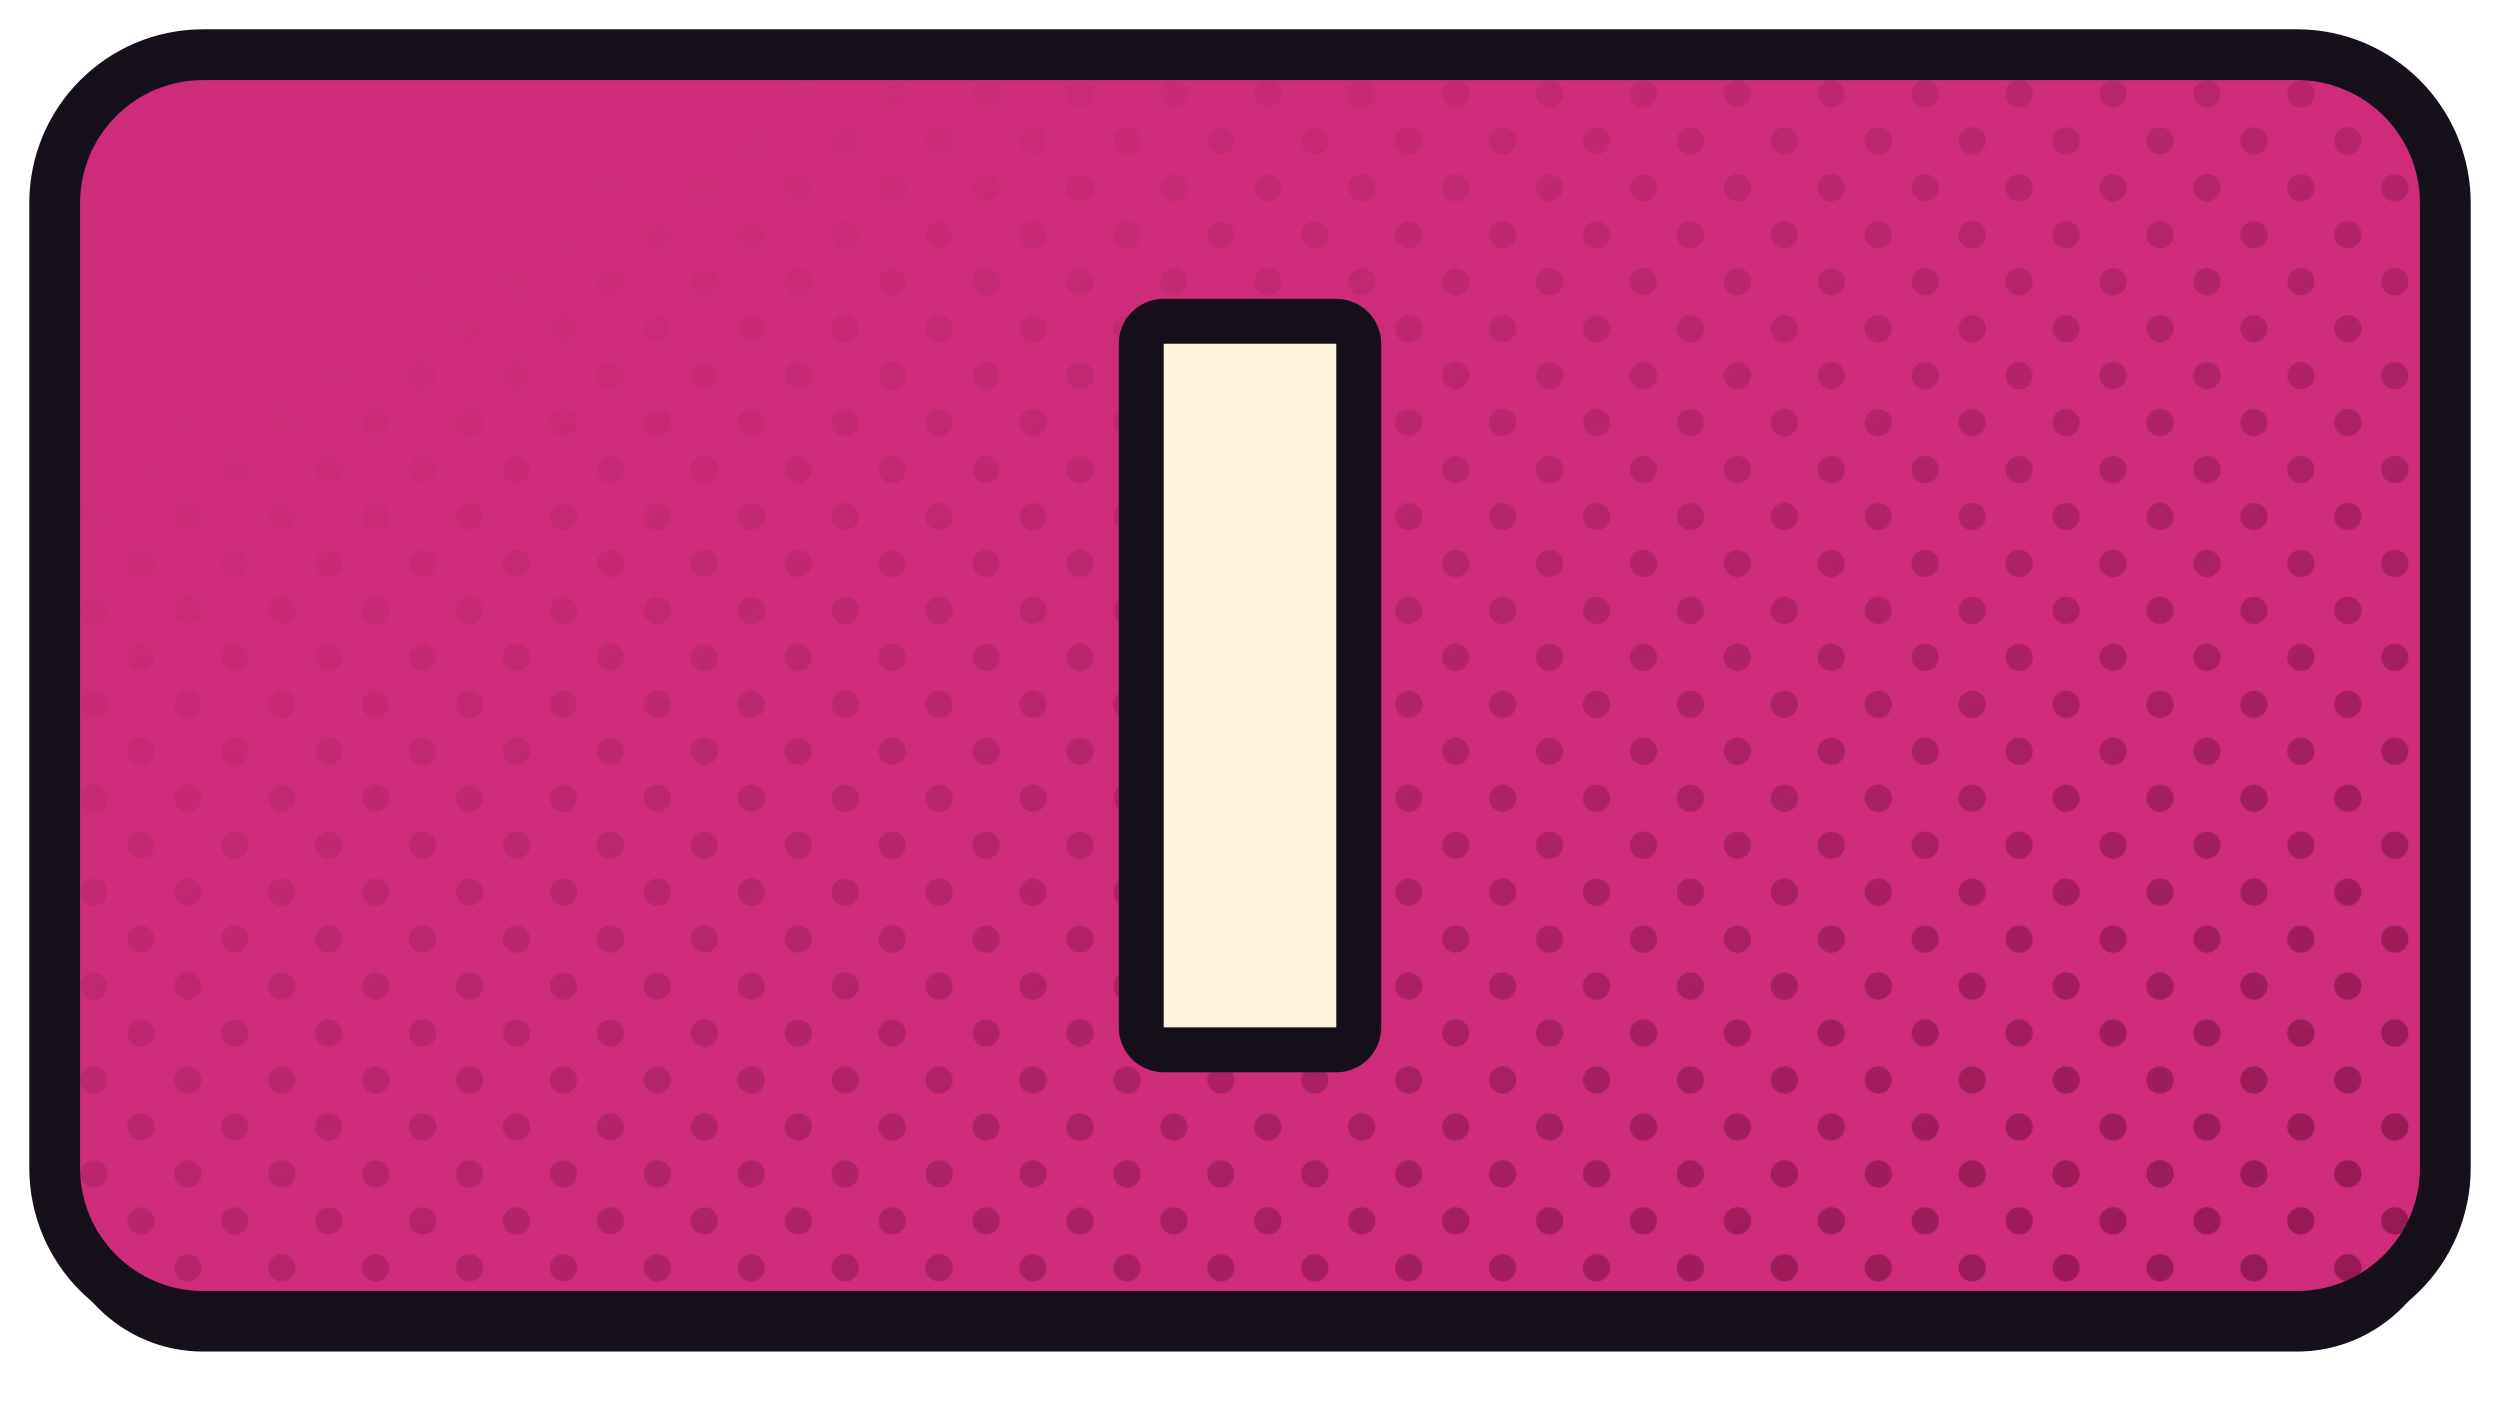
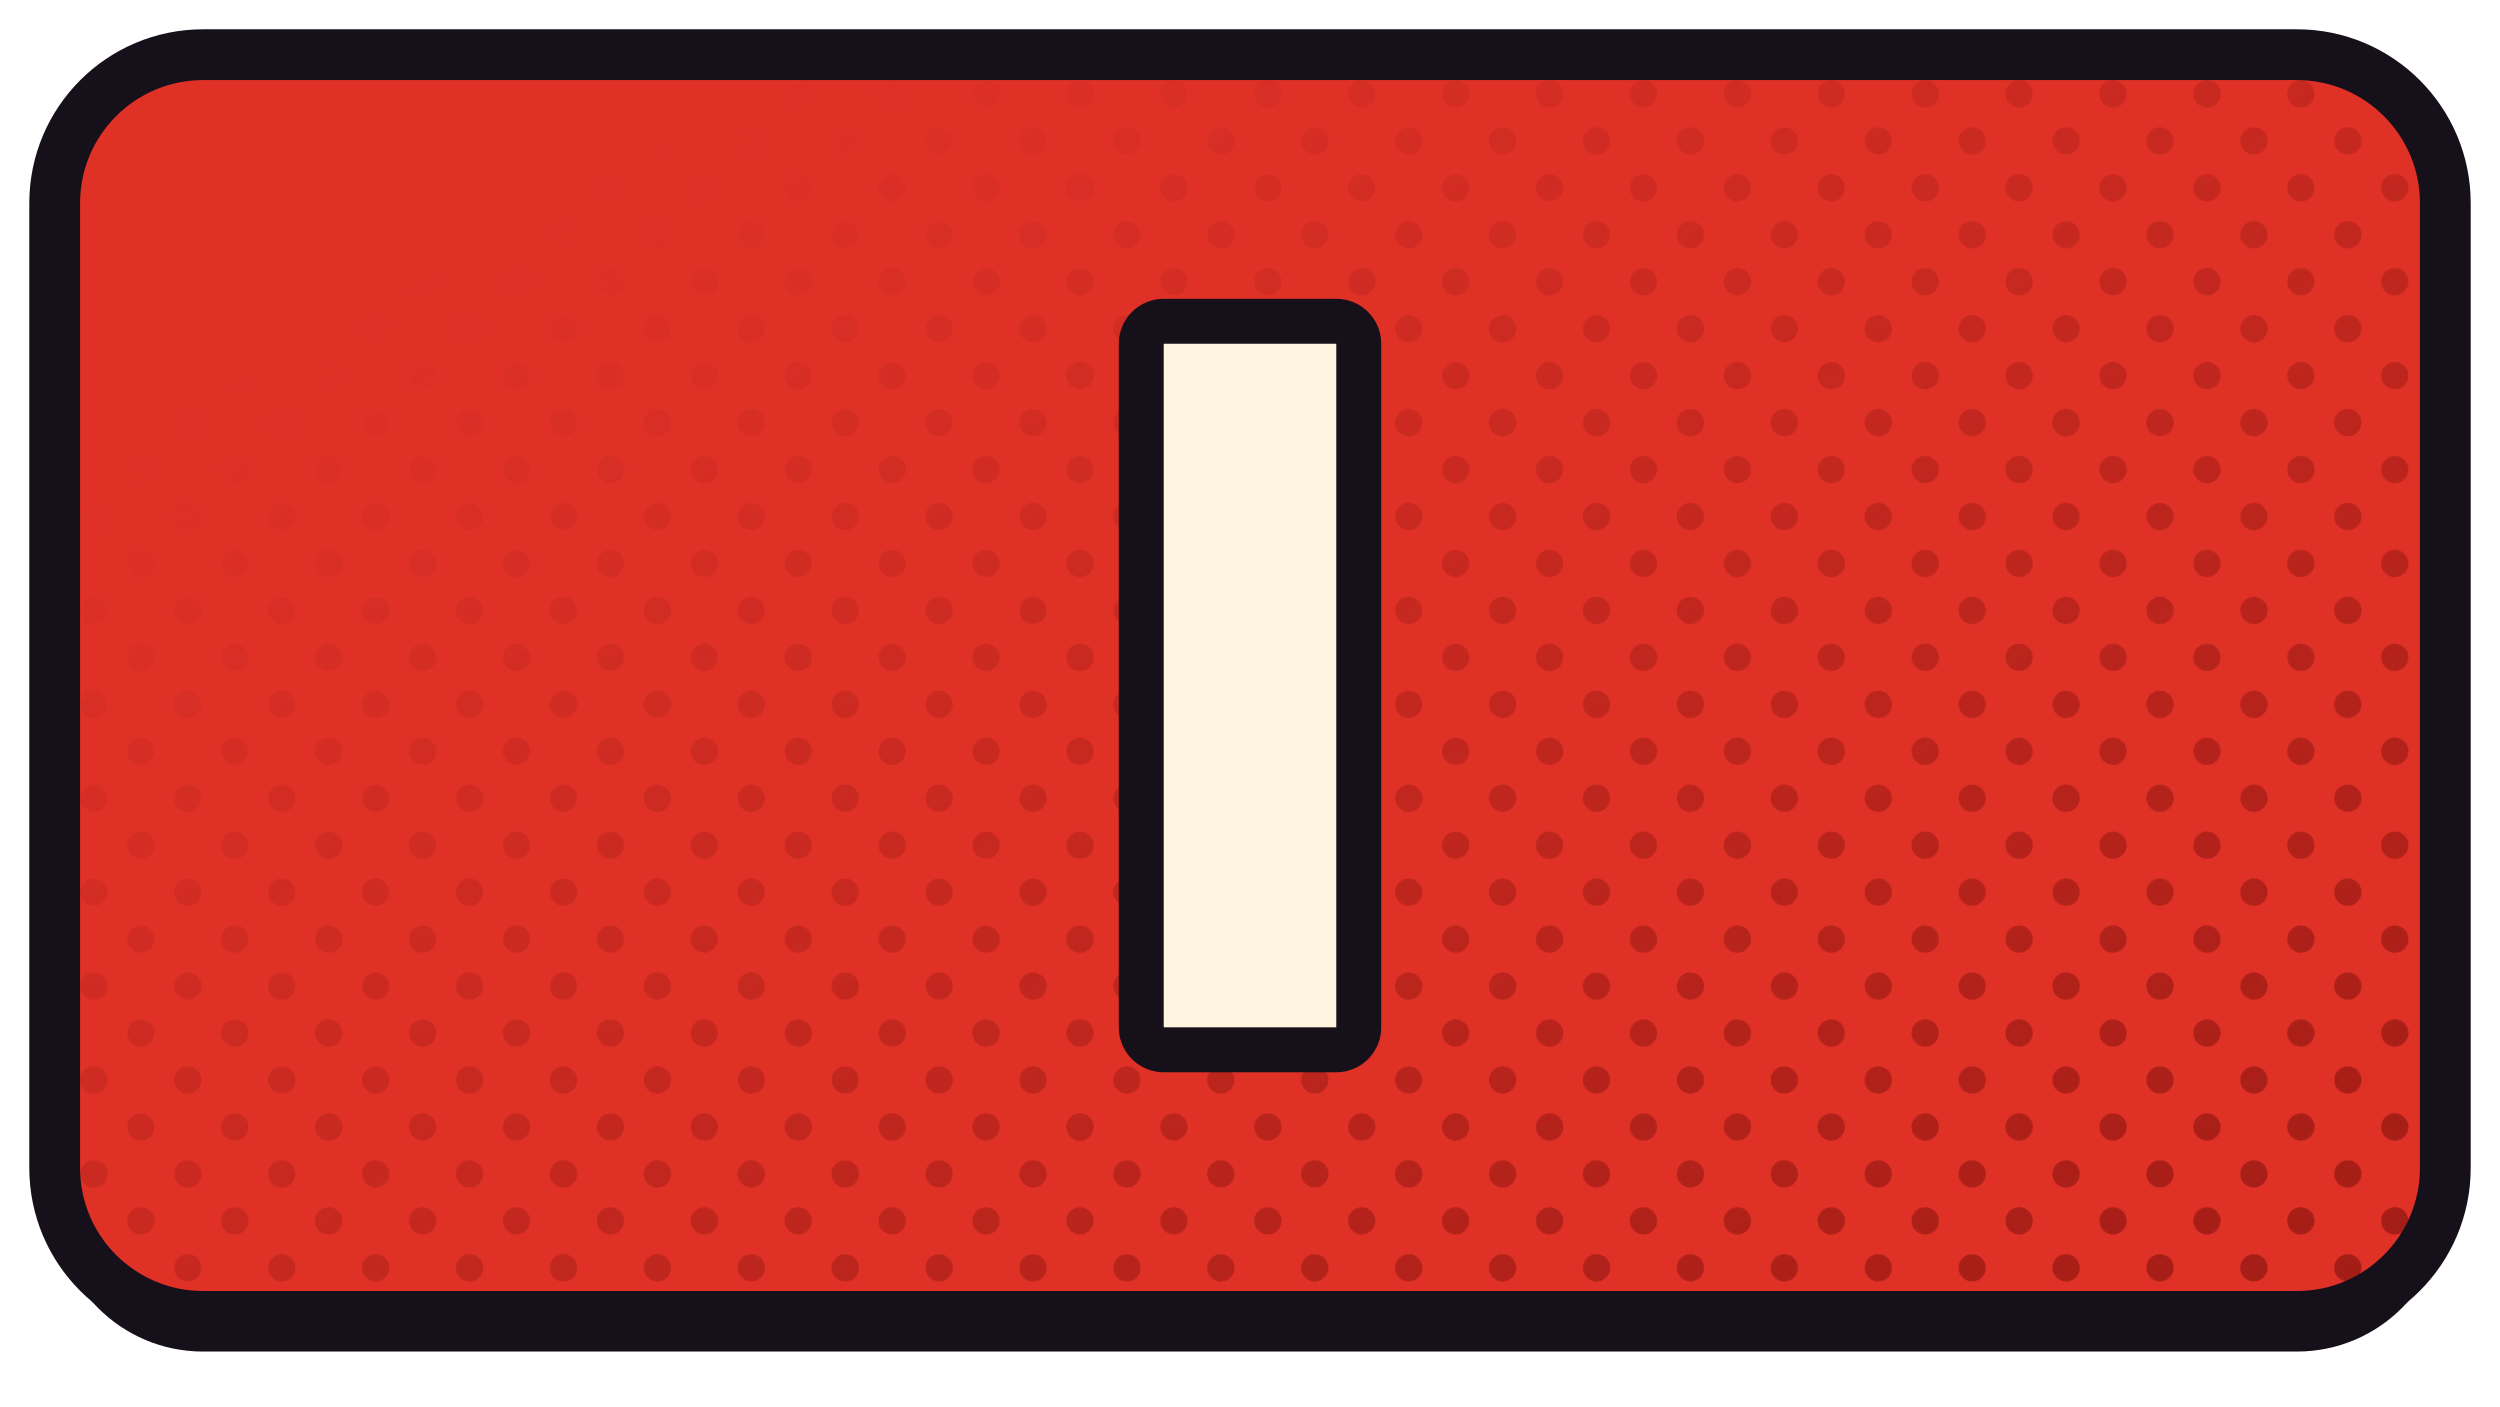
<svg xmlns="http://www.w3.org/2000/svg" xmlns:xlink="http://www.w3.org/1999/xlink" width="1280" height="720" viewBox="0 0 1280 720">
  <defs>
    <path id="fiplayer" d="M 104 28 H 1176 A 76 76 0 0 1 1252 104 V 598 A 76 76 0 0 1 1176 674 H 104 A 76 76 0 0 1 28 598 V 104 A 76 76 0 0 1 104 28 Z" />
    <clipPath id="cpiplayer">
      <use href="#fiplayer" xlink:href="#fiplayer" />
    </clipPath>
    <pattern id="htiplayer" width="34.0" height="34.0" patternUnits="userSpaceOnUse" patternTransform="rotate(45)">
-       <circle cx="17.00" cy="17.00" r="7.0" fill="#901850" />
+       <circle cx="17.00" cy="17.00" r="7.0" fill="#9D1B14" />
    </pattern>
    <linearGradient id="hgiplayer" x1="0" y1="0" x2="1" y2="1">
      <stop offset="0.18" stop-color="#000000" />
      <stop offset="0.62" stop-color="#8A8A8A" />
      <stop offset="1" stop-color="#FFFFFF" />
    </linearGradient>
    <mask id="hmiplayer">
      <rect x="0" y="0" width="1280" height="720" fill="url(#hgiplayer)" />
    </mask>
  </defs>
  <use href="#fiplayer" xlink:href="#fiplayer" fill="#151019" transform="translate(0,18)" />
-   <use href="#fiplayer" xlink:href="#fiplayer" fill="#CE2C78" />
+   <use href="#fiplayer" xlink:href="#fiplayer" fill="#E03127" />
  <g clip-path="url(#cpiplayer)">
    <rect width="1280" height="720" fill="url(#htiplayer)" mask="url(#hmiplayer)" />
  </g>
  <use href="#fiplayer" xlink:href="#fiplayer" fill="none" stroke="#151019" stroke-width="26" stroke-linejoin="round" />
  <g transform="translate(640.0,351.0)">
    <g transform="scale(1.16667) translate(-256.00,-256.00)">
      <path d="M218.13 406.0V106.0H293.87V406.0Z" fill="#151019" stroke="#151019" stroke-width="39.43" stroke-linecap="round" stroke-linejoin="round" />
      <path d="M218.13 406.0V106.0H293.87V406.0Z" fill="#FFF4E0" stroke="none" />
    </g>
  </g>
</svg>
